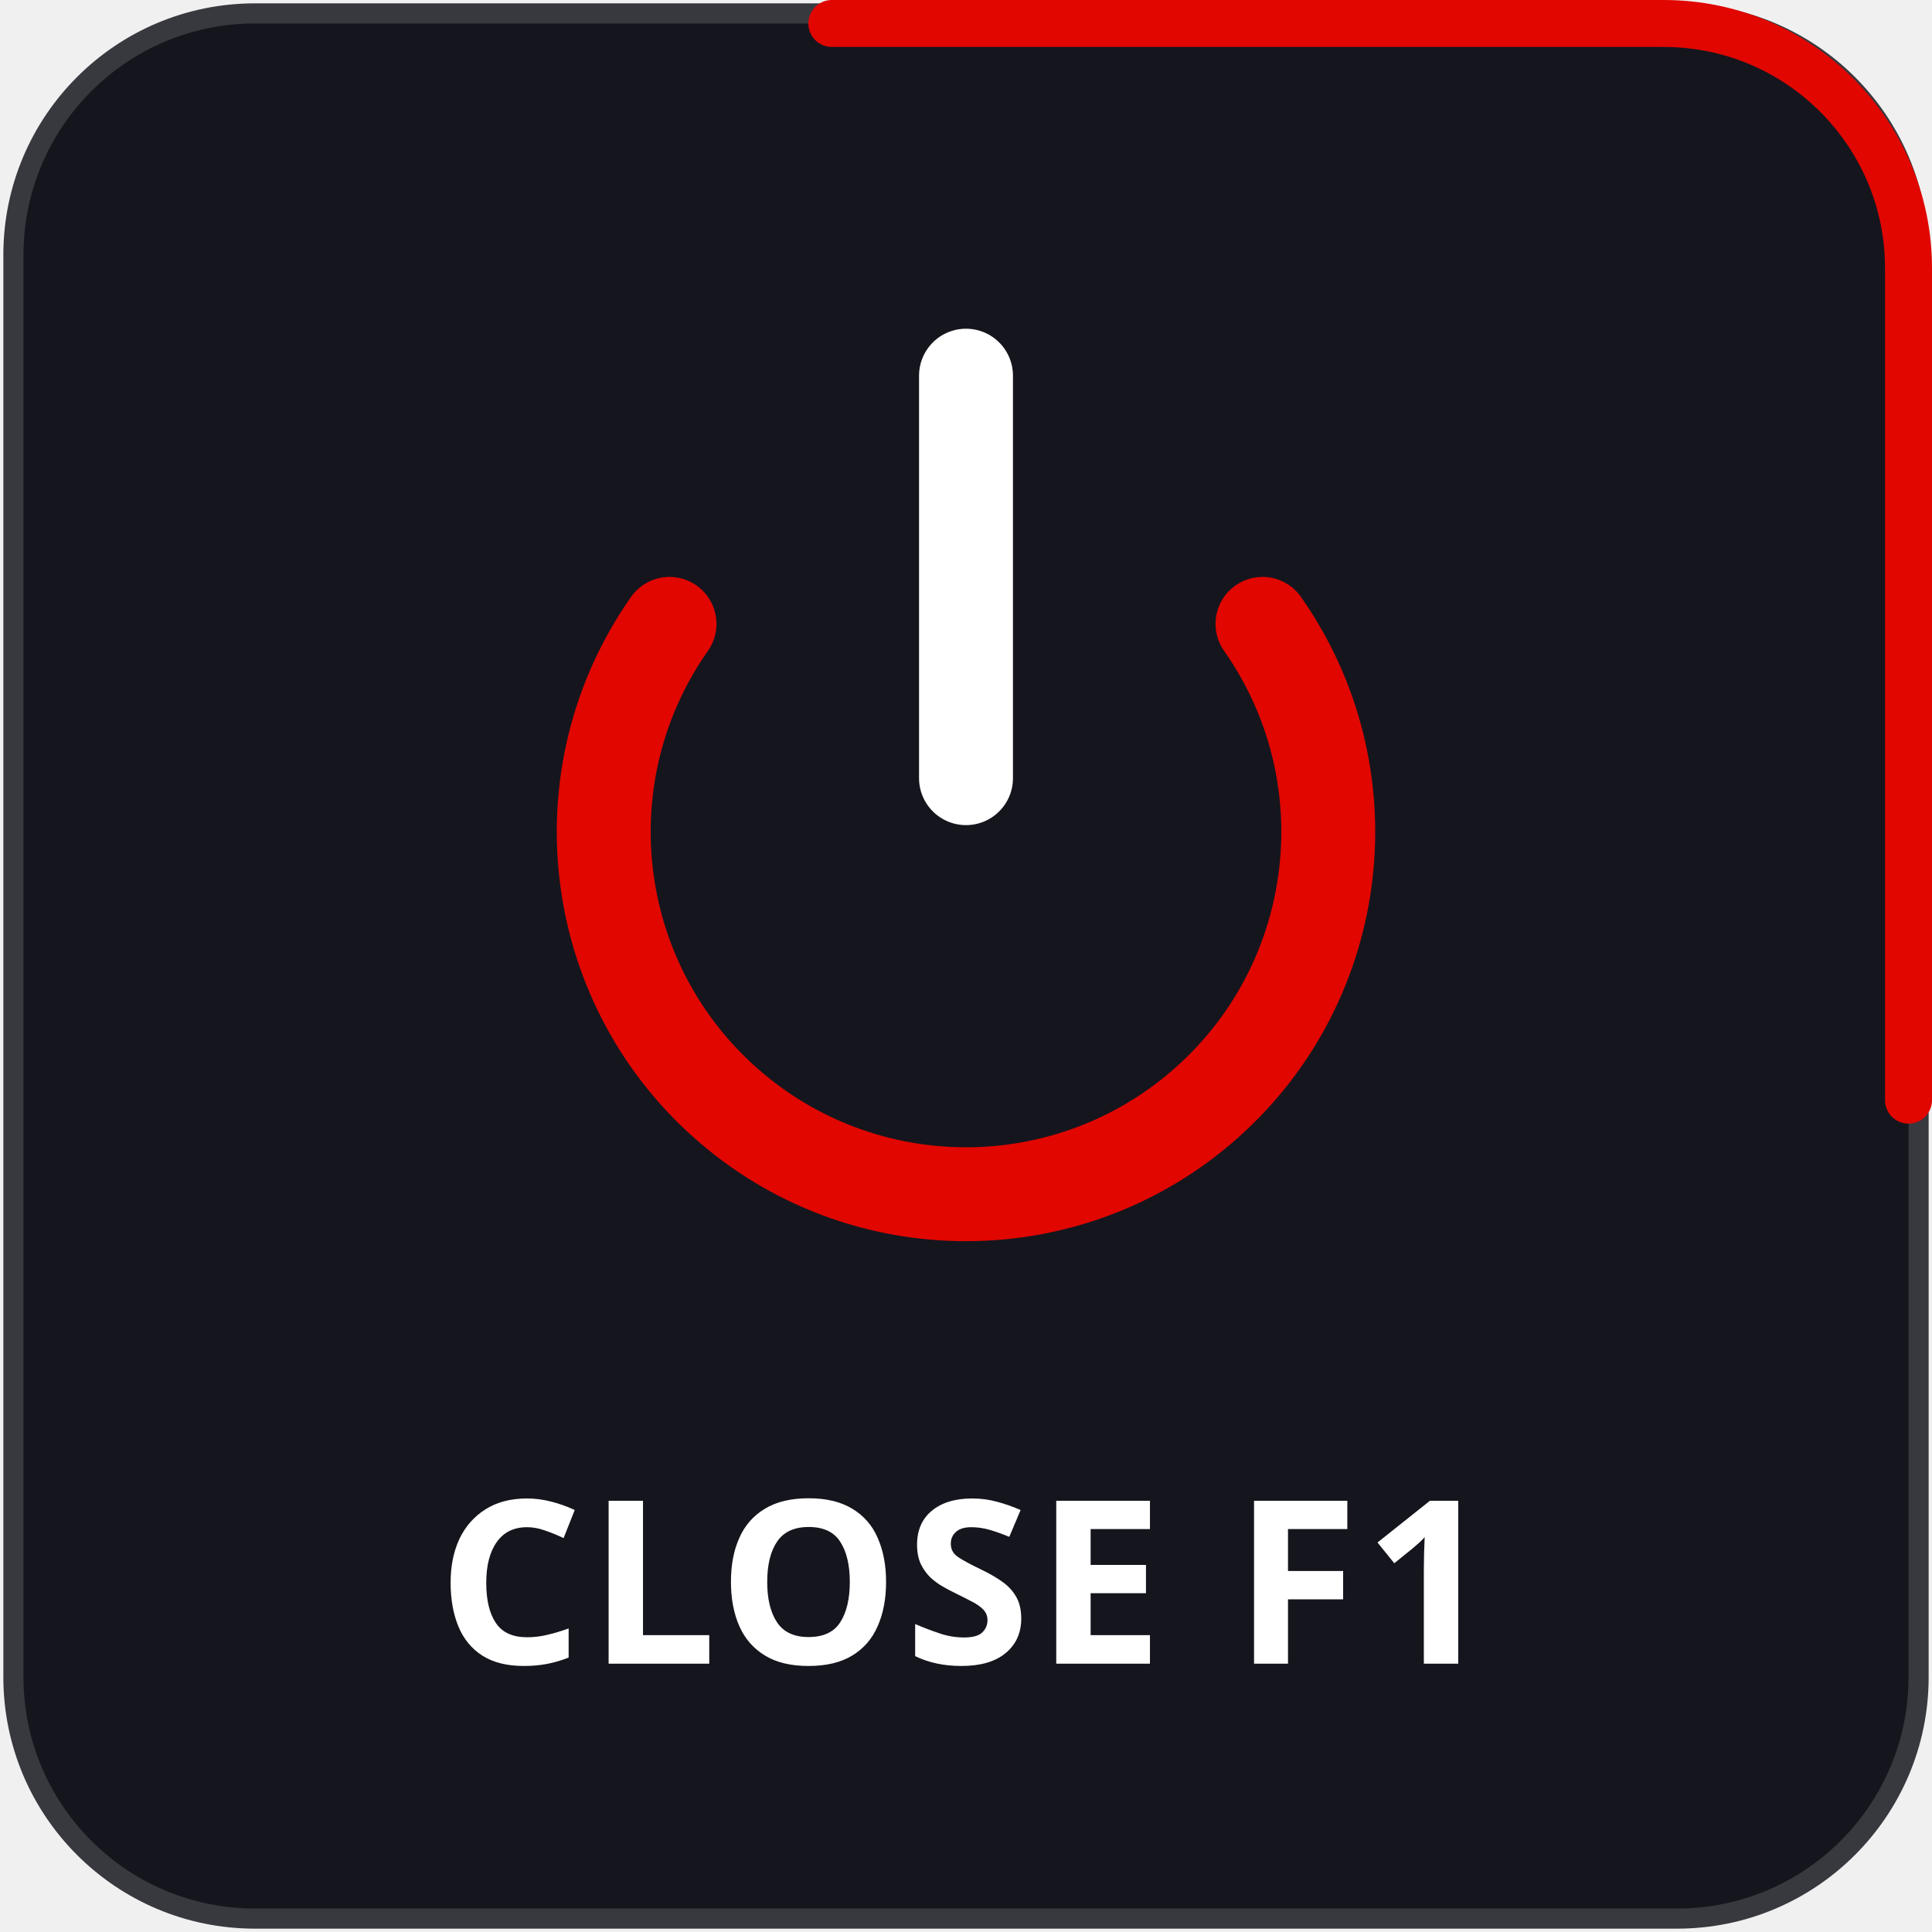
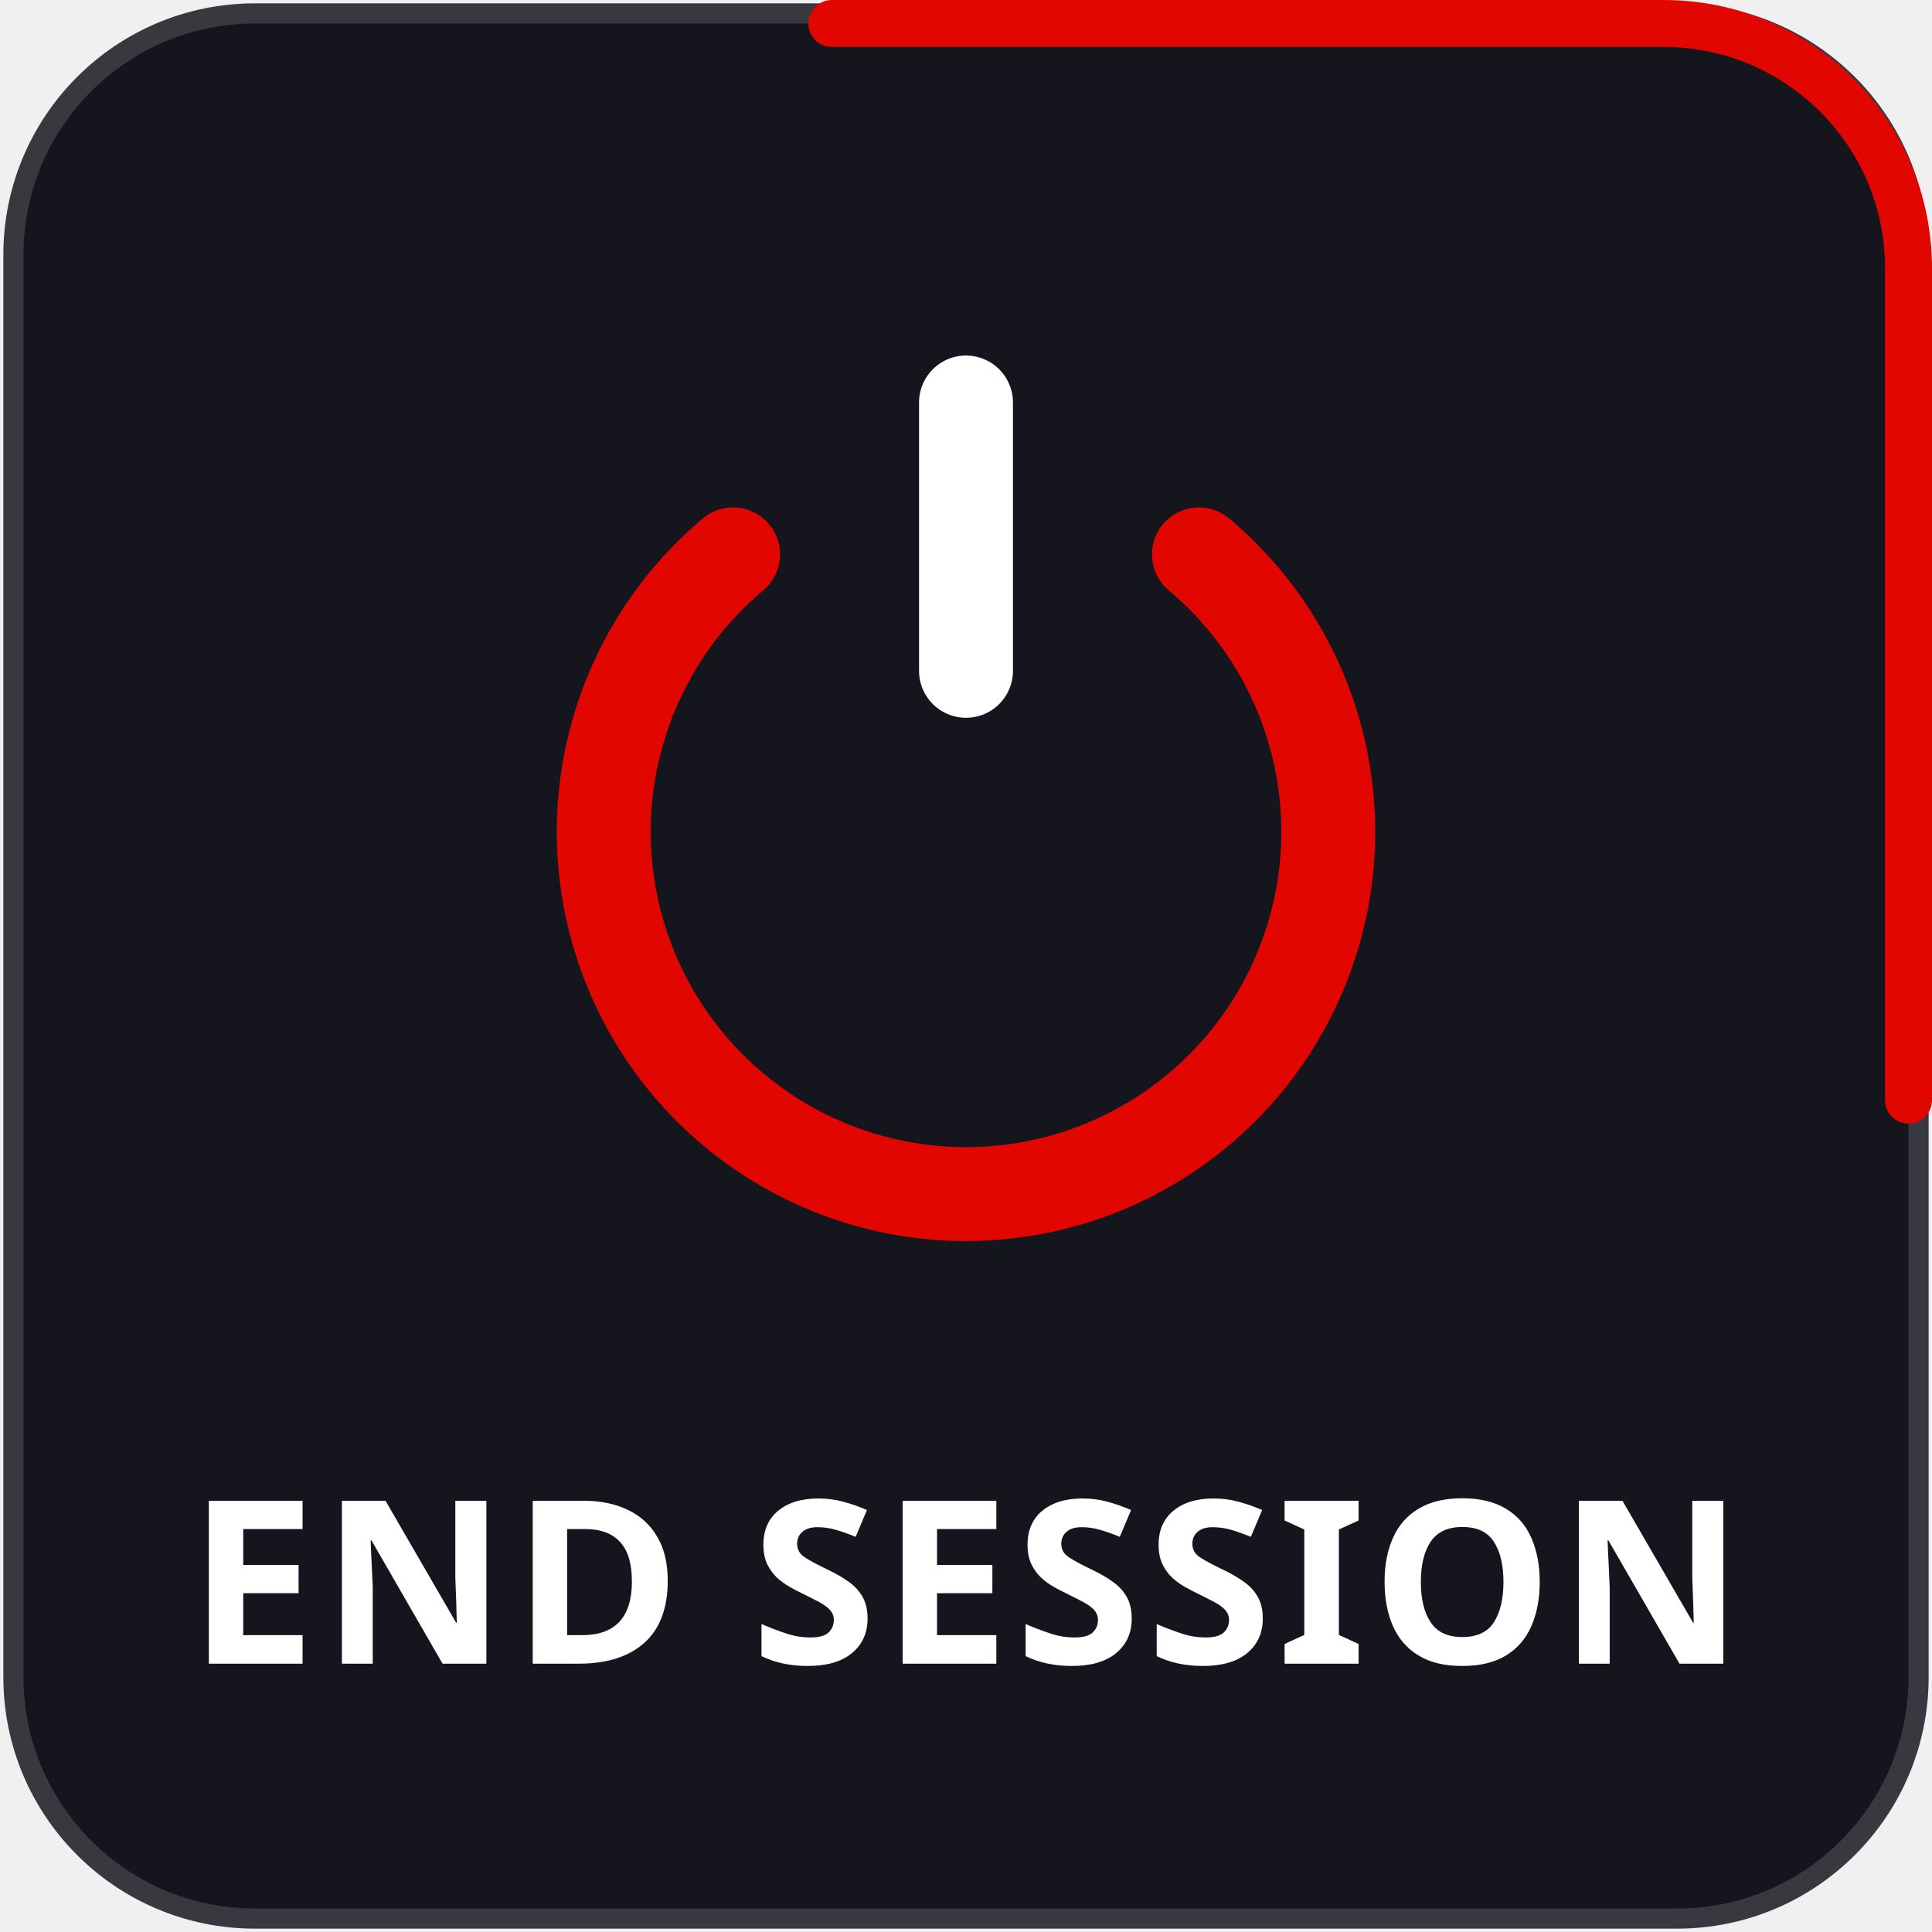
<svg xmlns="http://www.w3.org/2000/svg" width="144" height="144" viewBox="0 0 144 144">
  <rect x="1" y="1" width="142" height="142" rx="18" fill="#15151E" stroke="#38383F" stroke-width="1.5" />
  <path d="M62 1.75 H124 A18.25 18.25 0 0 1 142.25 20 V82" fill="none" stroke="#E10600" stroke-width="3.5" stroke-linecap="round" />
  <g transform="translate(72 62)">
-     <path d="M-22.1 -15.5 A27 27 0 1 0 22.1 -15.5" fill="none" stroke="#E10600" stroke-width="7" stroke-linecap="round" />
-     <path d="M0 -34 V-4" stroke="#FFFFFF" stroke-width="7" stroke-linecap="round" />
+     <path d="M17.36 -20.68 A27 27 0 1 1 -17.36 -20.68" fill="none" stroke="#E10600" stroke-width="7" stroke-linecap="round" />
+     <path d="M0 -32 V-12" stroke="#FFFFFF" stroke-width="7" stroke-linecap="round" />
  </g>
-   <text x="72" y="124" font-family="Segoe UI Black, Segoe UI, Arial Black, sans-serif" font-size="17" font-weight="900" letter-spacing="0.4" text-anchor="middle" fill="#FFFFFF">CLOSE F1</text>
+   <text x="72" y="124" font-family="Segoe UI Black, Segoe UI, Arial Black, sans-serif" font-size="17" font-weight="900" letter-spacing="0.4" text-anchor="middle" fill="#FFFFFF">END SESSION</text>
</svg>
